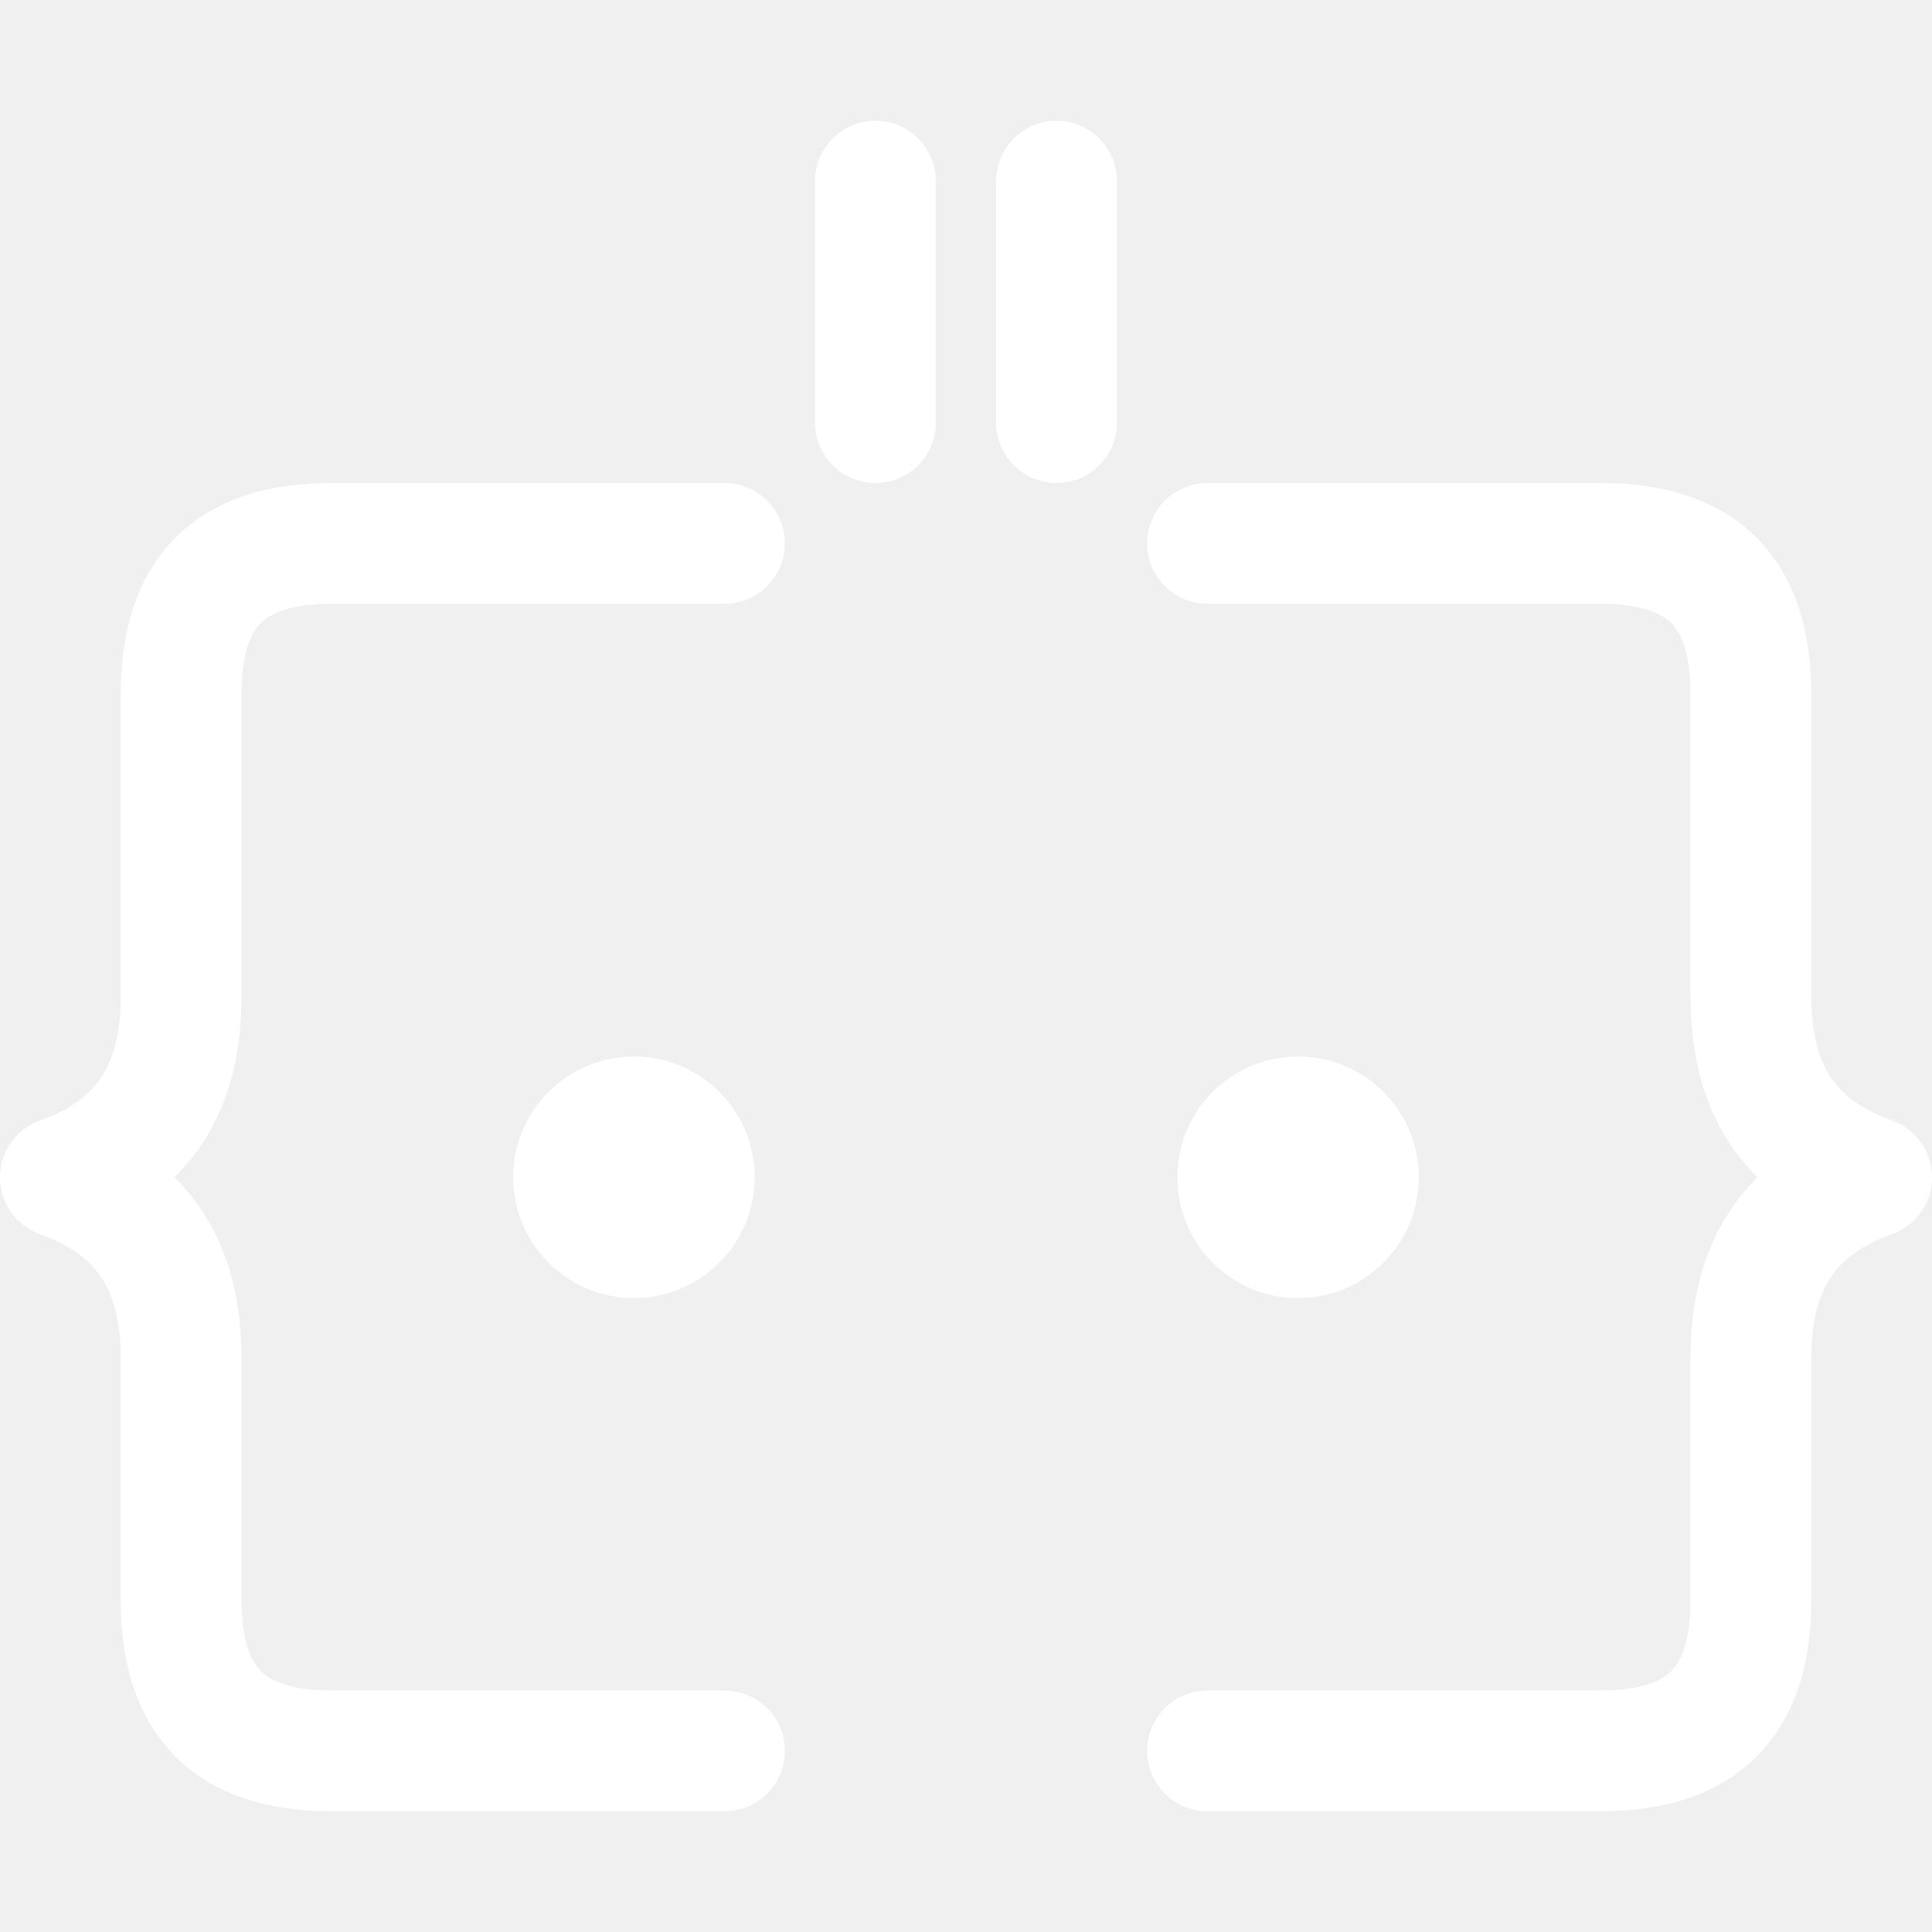
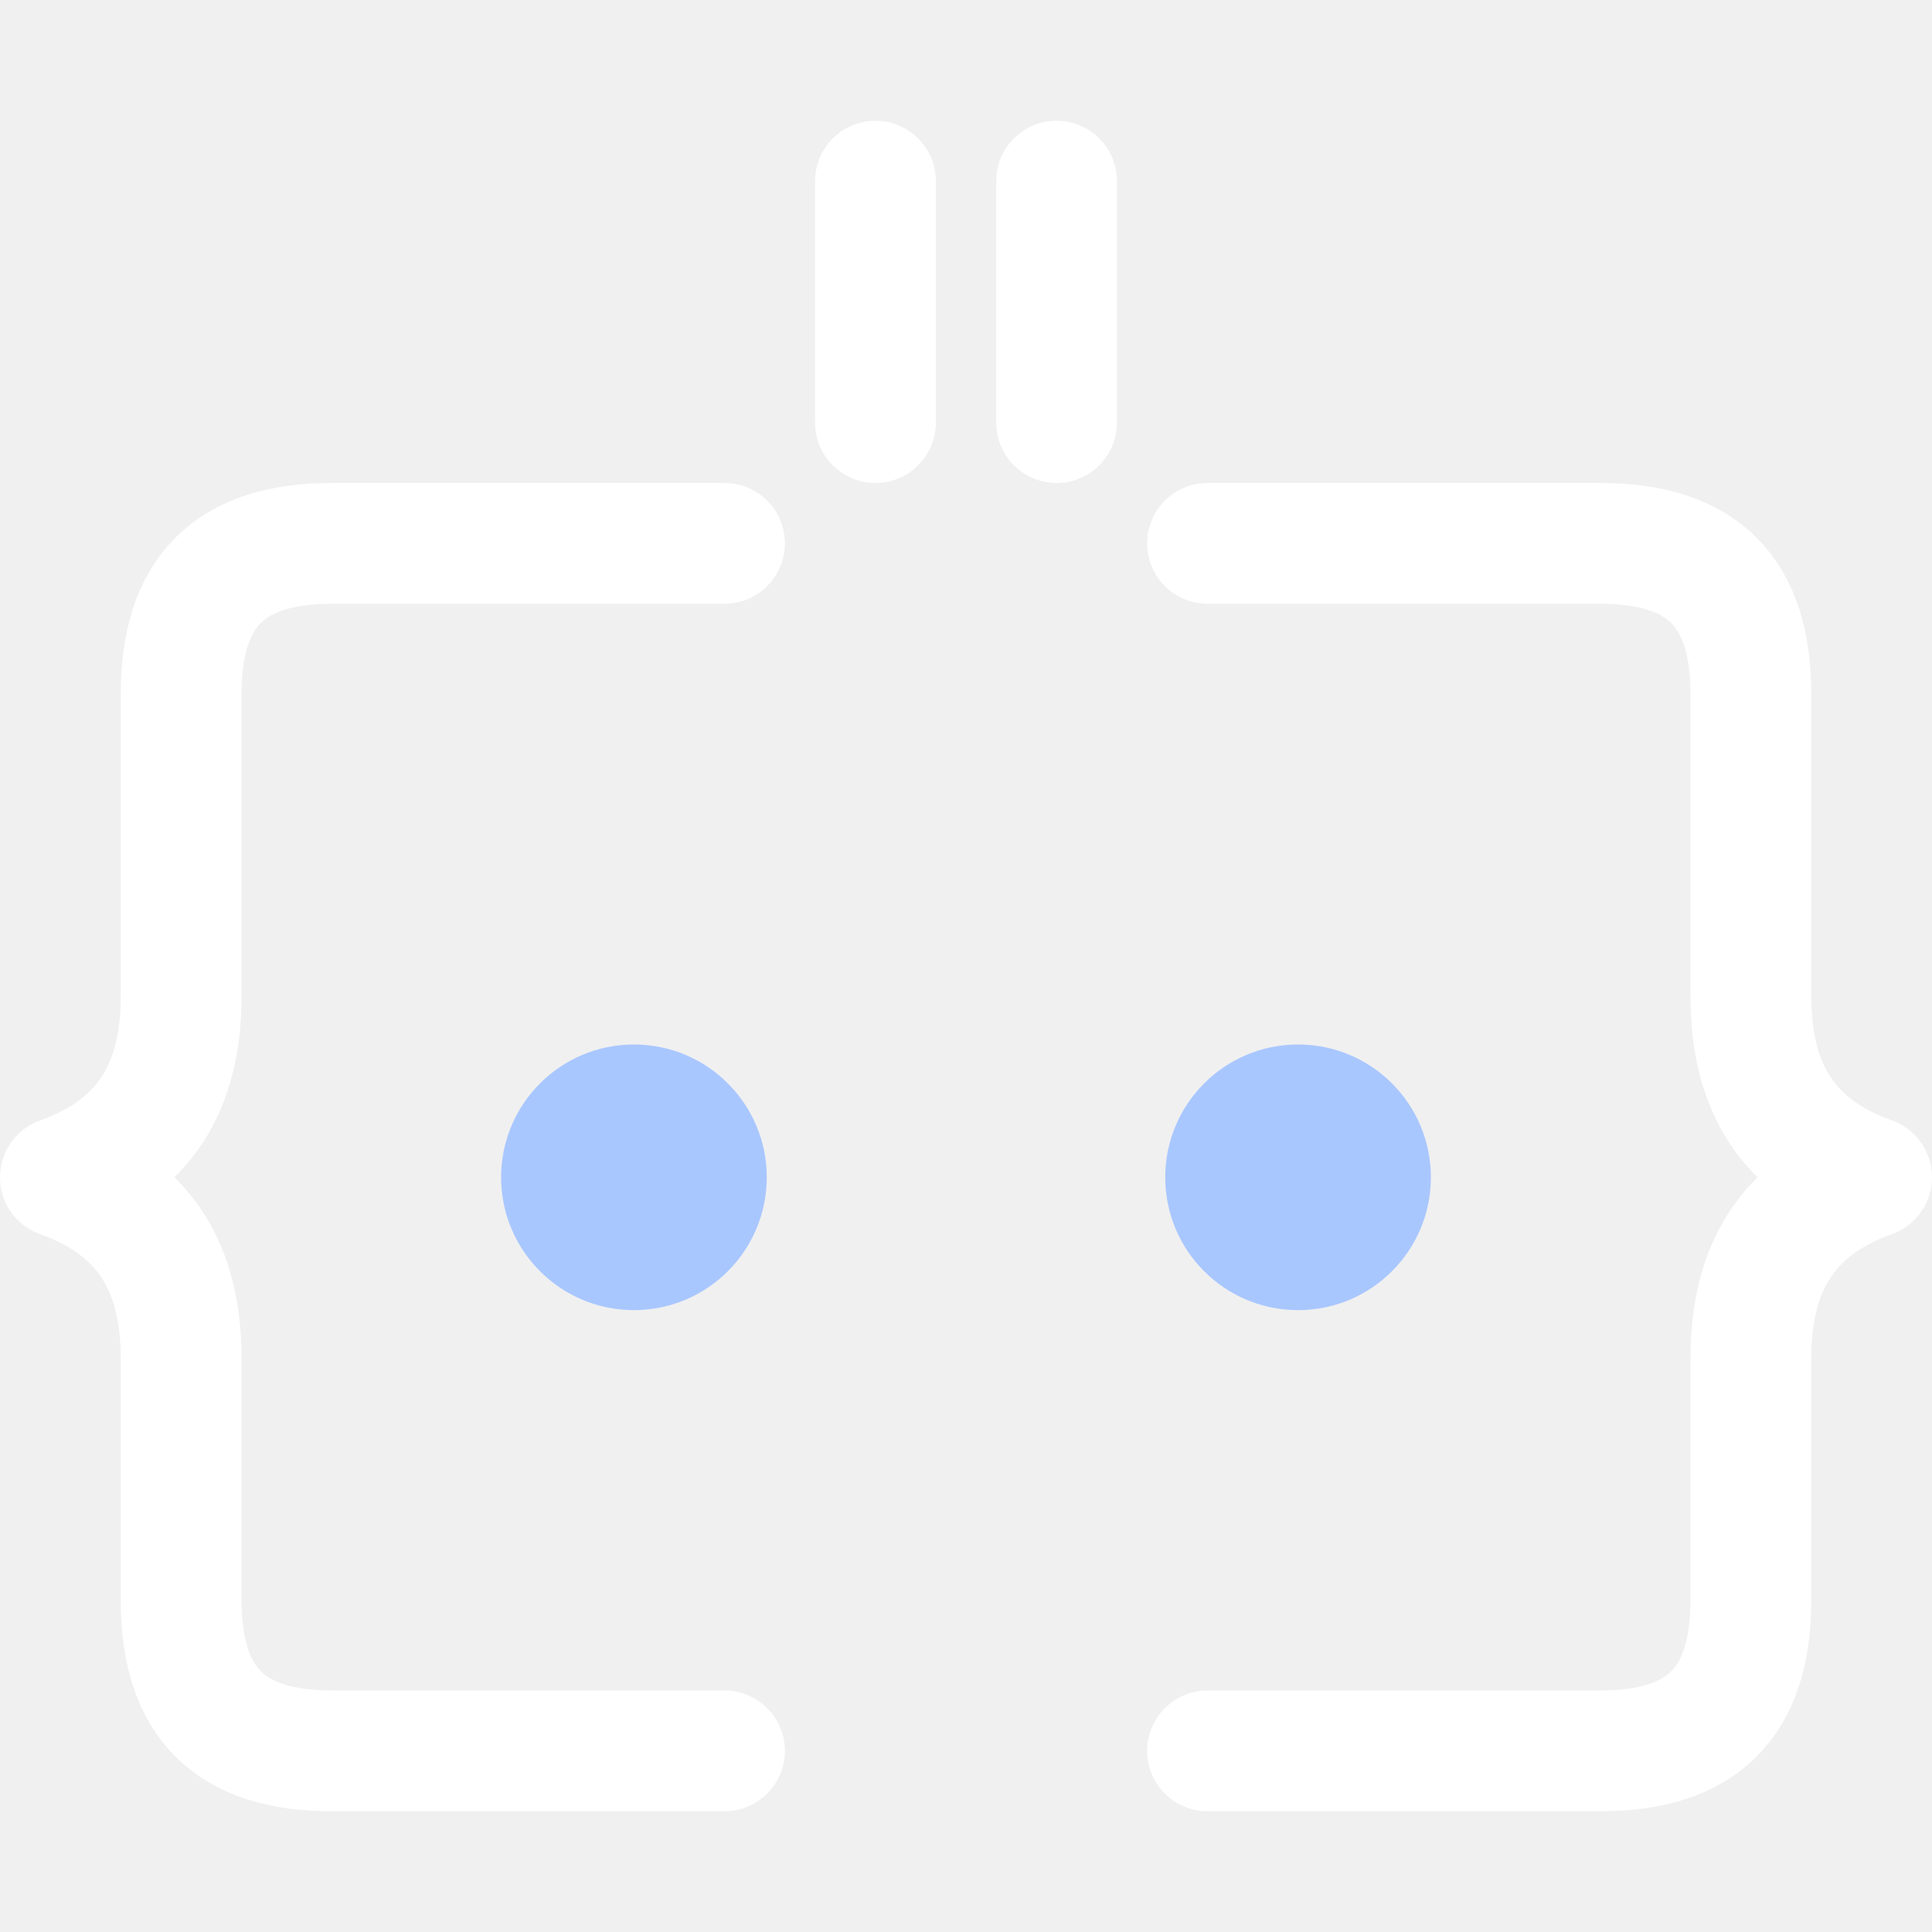
<svg xmlns="http://www.w3.org/2000/svg" width="16" height="16" viewBox="0 0 16 16" fill="none">
  <g stroke="#FFFFFF" stroke-width="1" stroke-linecap="round" stroke-linejoin="round">
    <path d="M6 4.5H2.75C1.9 4.5 1.5 4.9 1.5 5.75V8.25C1.5 9 1.2 9.5 0.5 9.75C1.2 10 1.5 10.5 1.5 11.25V13.25C1.5 14.1 1.9 14.5 2.75 14.5H6" />
    <path d="M10 4.5H13.25C14.1 4.5 14.5 4.9 14.5 5.75V8.25C14.5 9 14.8 9.5 15.5 9.75C14.8 10 14.5 10.5 14.5 11.25V13.25C14.5 14.1 14.1 14.5 13.25 14.5H10" />
    <path d="M7.25 3.5V1.5M8.75 3.5V1.5" />
  </g>
-   <circle cx="5.25" cy="9.75" r="1" fill="#FFFFFF" />
-   <circle cx="10.75" cy="9.75" r="1" fill="#FFFFFF" />
+   <circle cx="5.25" cy="9.75" r="1.1" fill="#A9C7FF" />
+   <circle cx="10.75" cy="9.75" r="1.1" fill="#A9C7FF" />
</svg>
